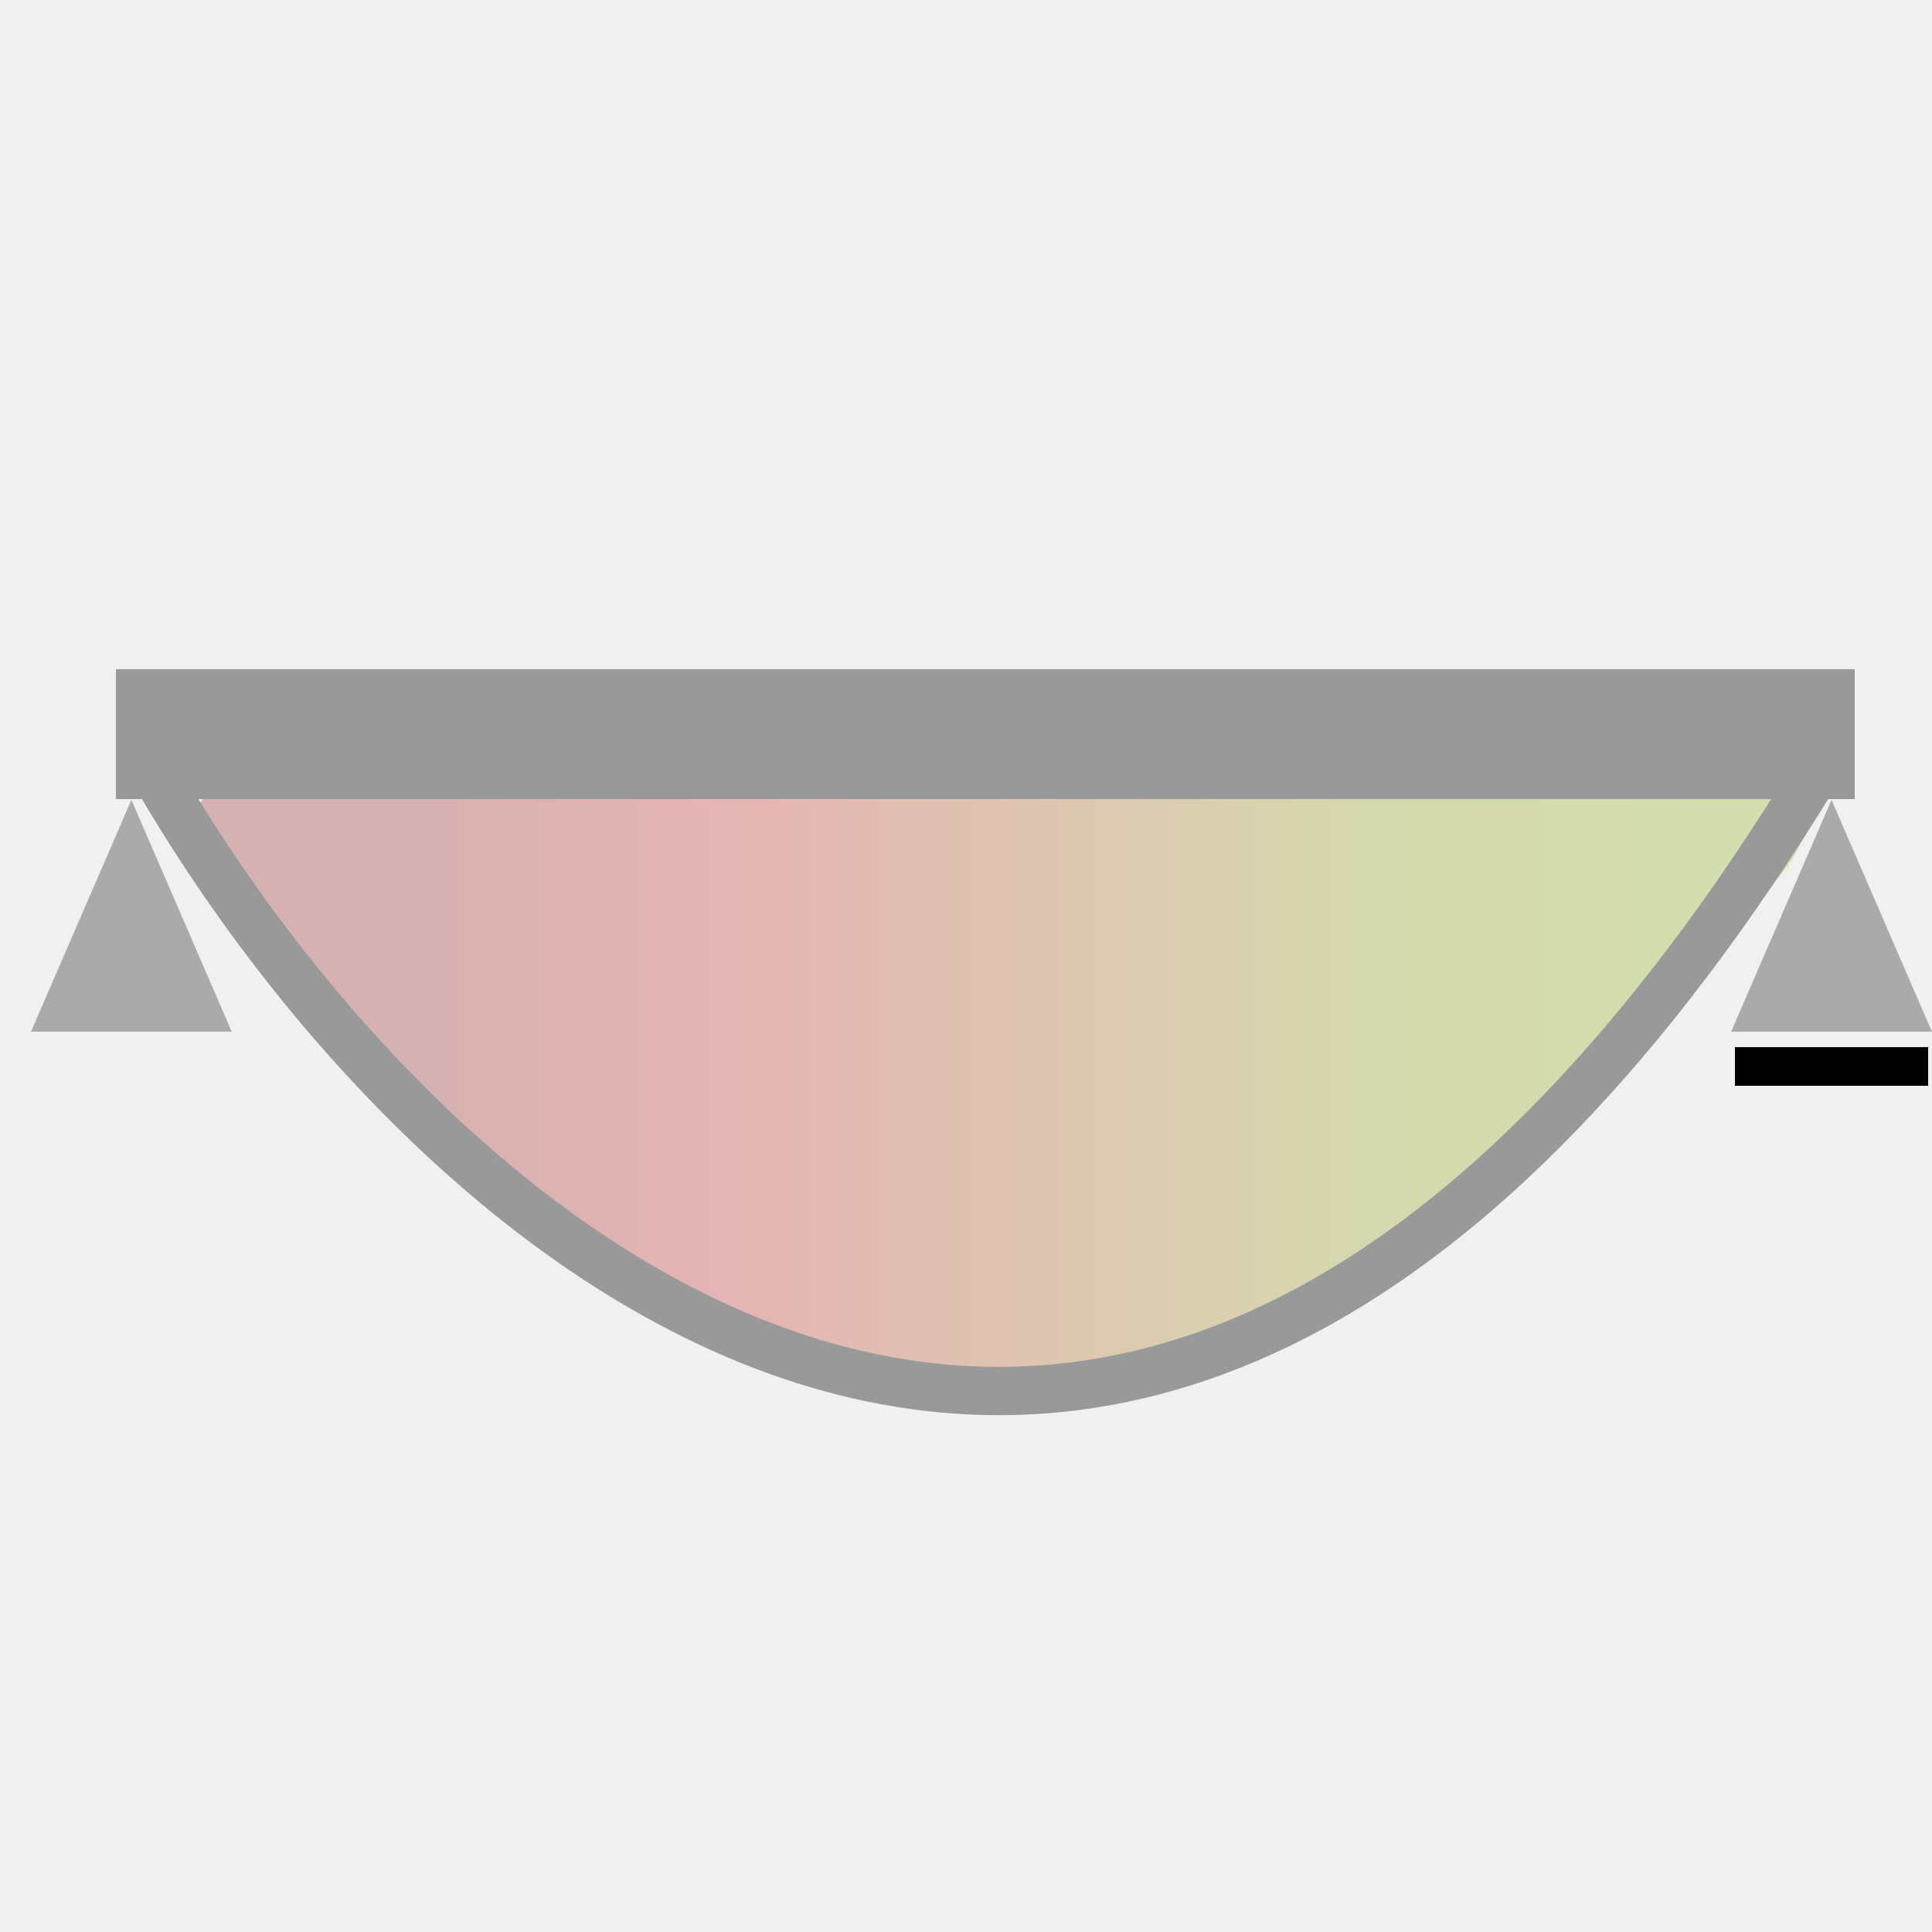
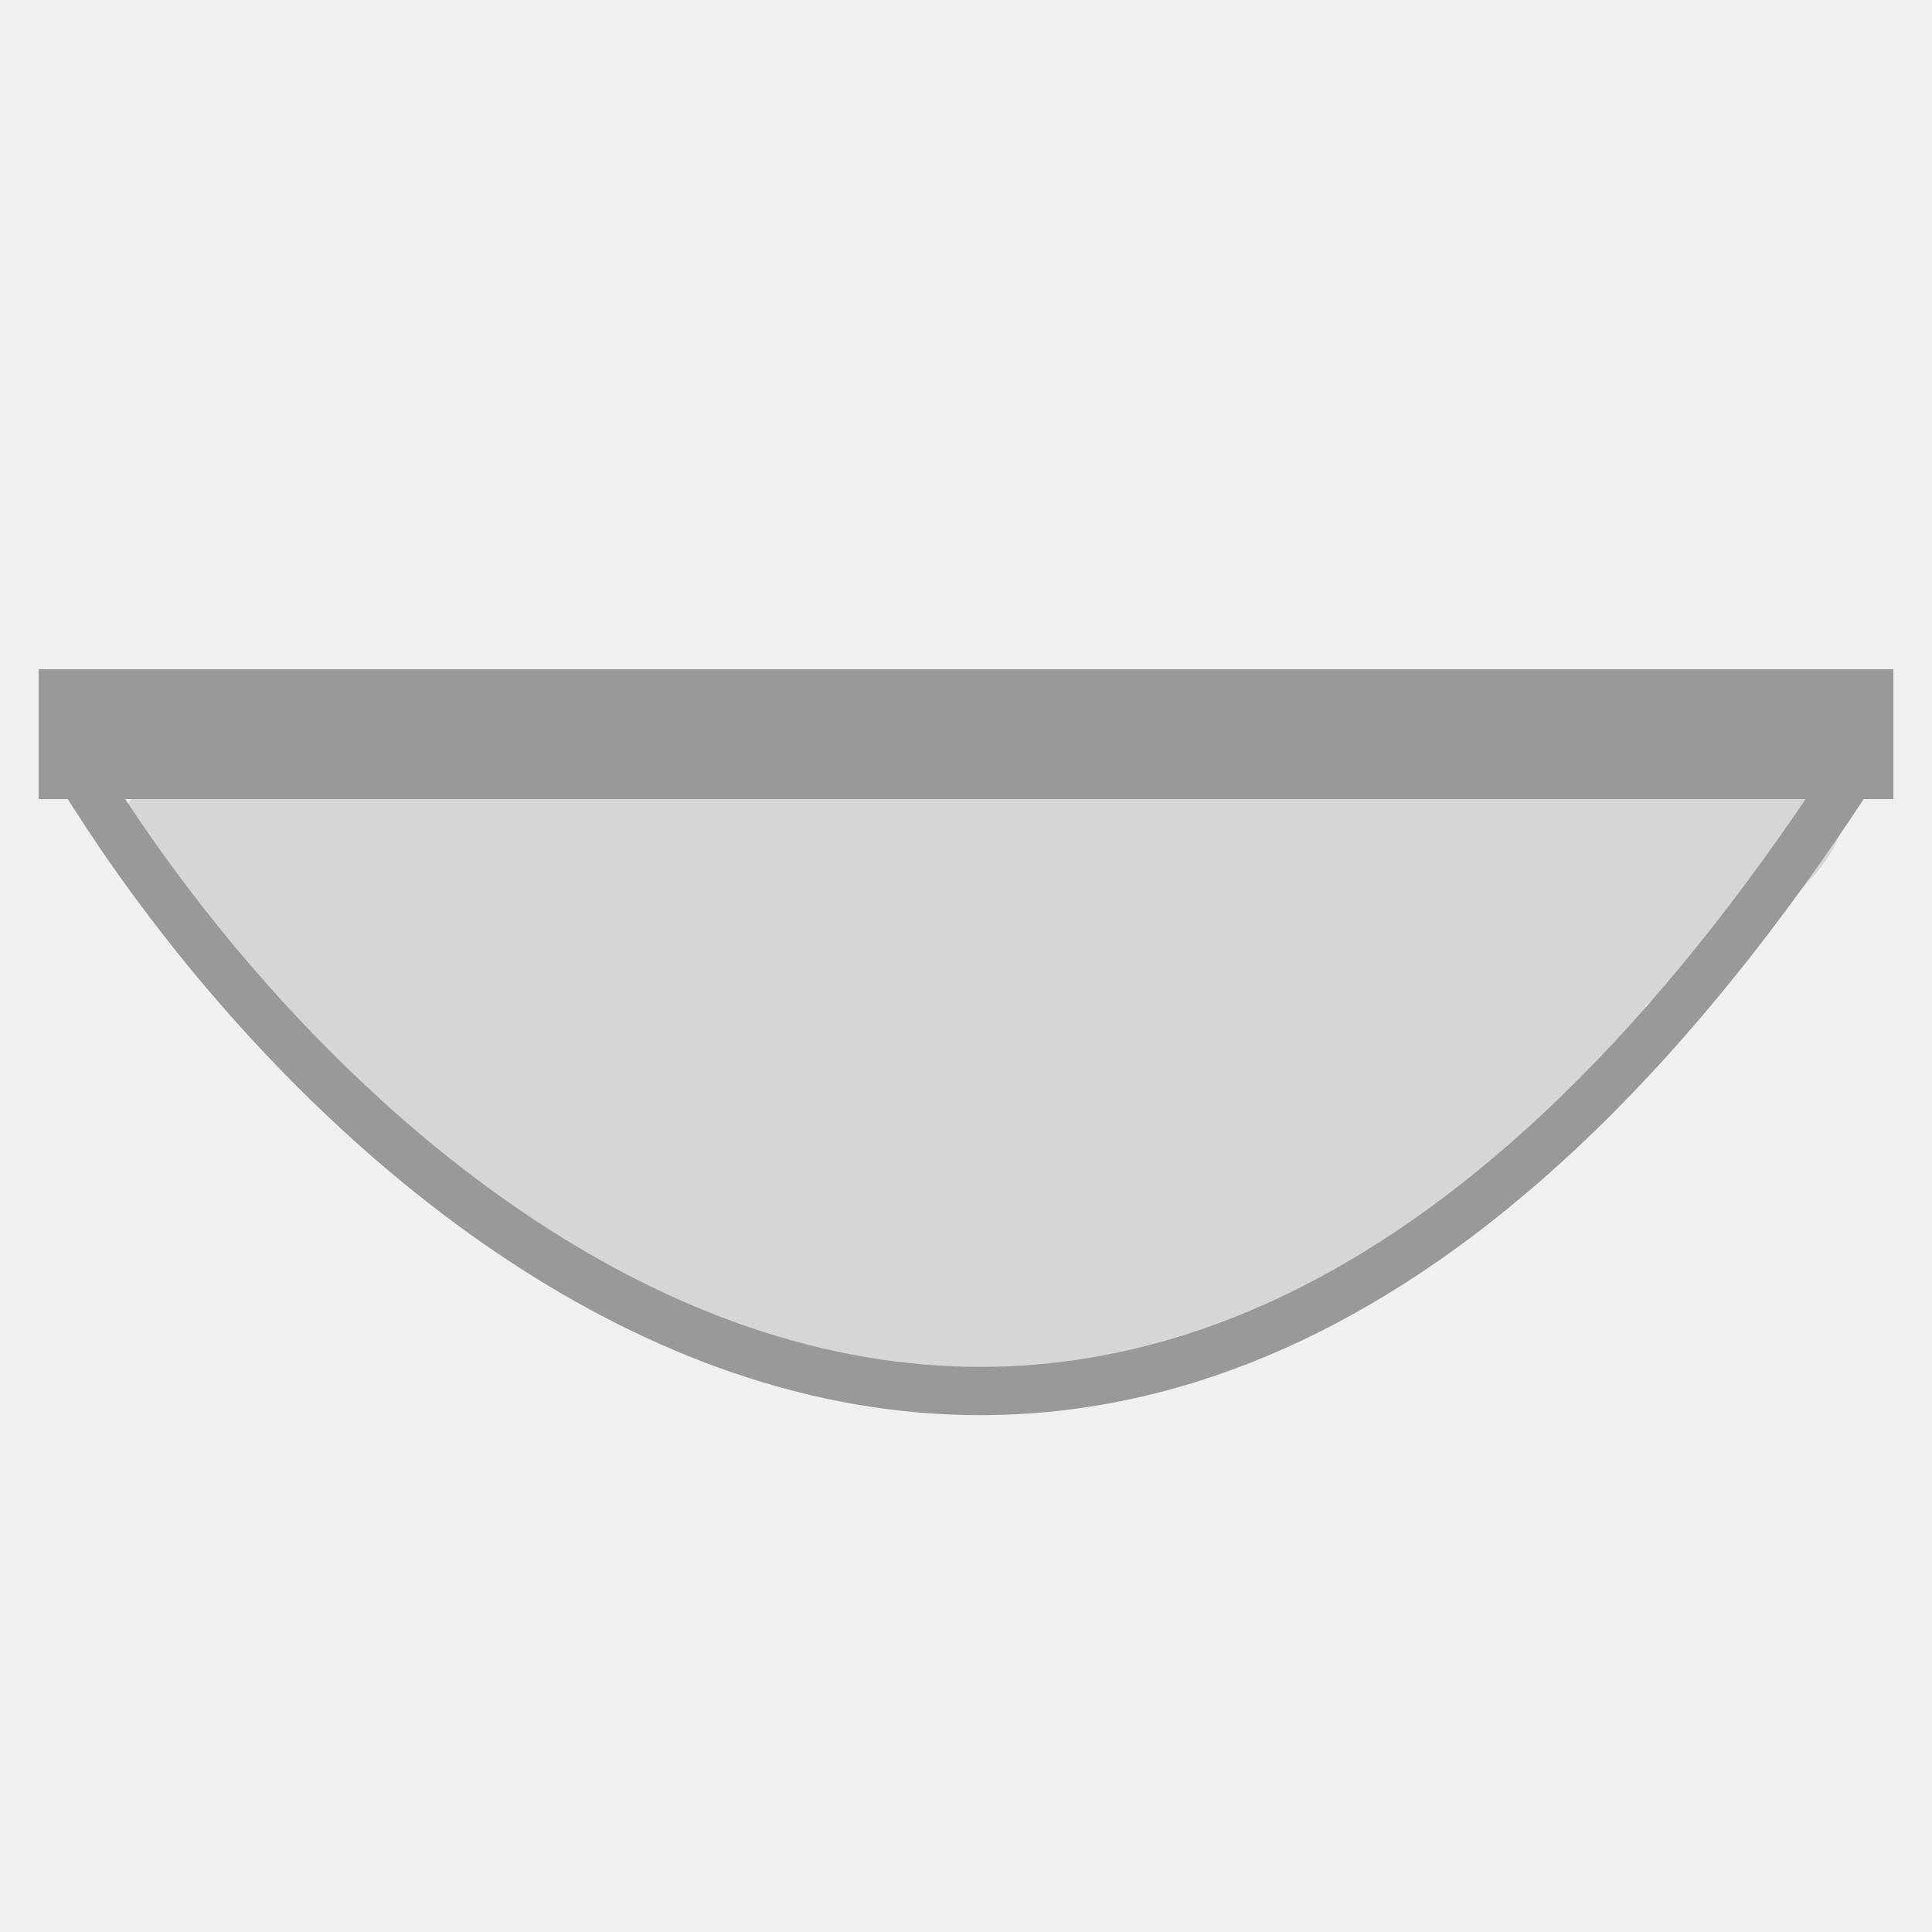
<svg xmlns="http://www.w3.org/2000/svg" width="50" height="50" viewBox="0 0 50 50" fill="none">
-   <g clip-path="url(#clip0_2153_34)">
-     <path d="M42 26C41 30 32.232 36 25.555 36C18.879 36 5 25.642 5 21.524C5 17.406 18.879 20.449 25.555 20.449C32.232 20.449 57 16 42 26Z" fill="url(#paint0_linear_2153_34)" />
-     <path d="M4 20C10.957 32.074 29.297 48.977 47 20" stroke="#999999" stroke-width="1.25" />
-     <path d="M3 19L48 19" stroke="#999999" stroke-width="3.361" />
-     <path d="M3.4 20.7L5.998 26.7H0.802L3.4 20.7Z" fill="#AAAAAA" />
-     <path d="M47.4 20.7L49.998 26.7H44.802L47.4 20.7Z" fill="#AAAAAA" />
-     <path d="M44.9 27.6L49.9 27.6" stroke="black" />
-   </g>
-   <defs>
-     <linearGradient id="paint0_linear_2153_34" x1="43.523" y1="27.905" x2="9.398" y2="27.905" gradientUnits="userSpaceOnUse">
-       <stop stop-color="#90AF13" stop-opacity="0.3" />
-       <stop offset="0.236" stop-color="#96A015" stop-opacity="0.3" />
-       <stop offset="0.726" stop-color="#CC2727" stop-opacity="0.3" />
-       <stop offset="0.952" stop-color="#991D1D" stop-opacity="0.3" />
-     </linearGradient>
-     <clipPath id="clip0_2153_34">
-       <rect width="50" height="50" fill="white" />
-     </clipPath>
-   </defs>
+   <path d="M42.6 26C41.533 30 32.181 36 25.059 36C17.938 36 3.133 25.643 3.133 21.525C3.133 17.407 17.938 20.45 25.059 20.45C32.181 20.45 58.6 16 42.6 26Z" fill="#999999" fill-opacity="0.3" />
+   <path d="M2.067 20C9.488 32.074 29.05 48.977 47.933 20" stroke="#999999" stroke-width="1.25" />
+   <path d="M1 19L49 19" stroke="#999999" stroke-width="3.361" />
</svg>
